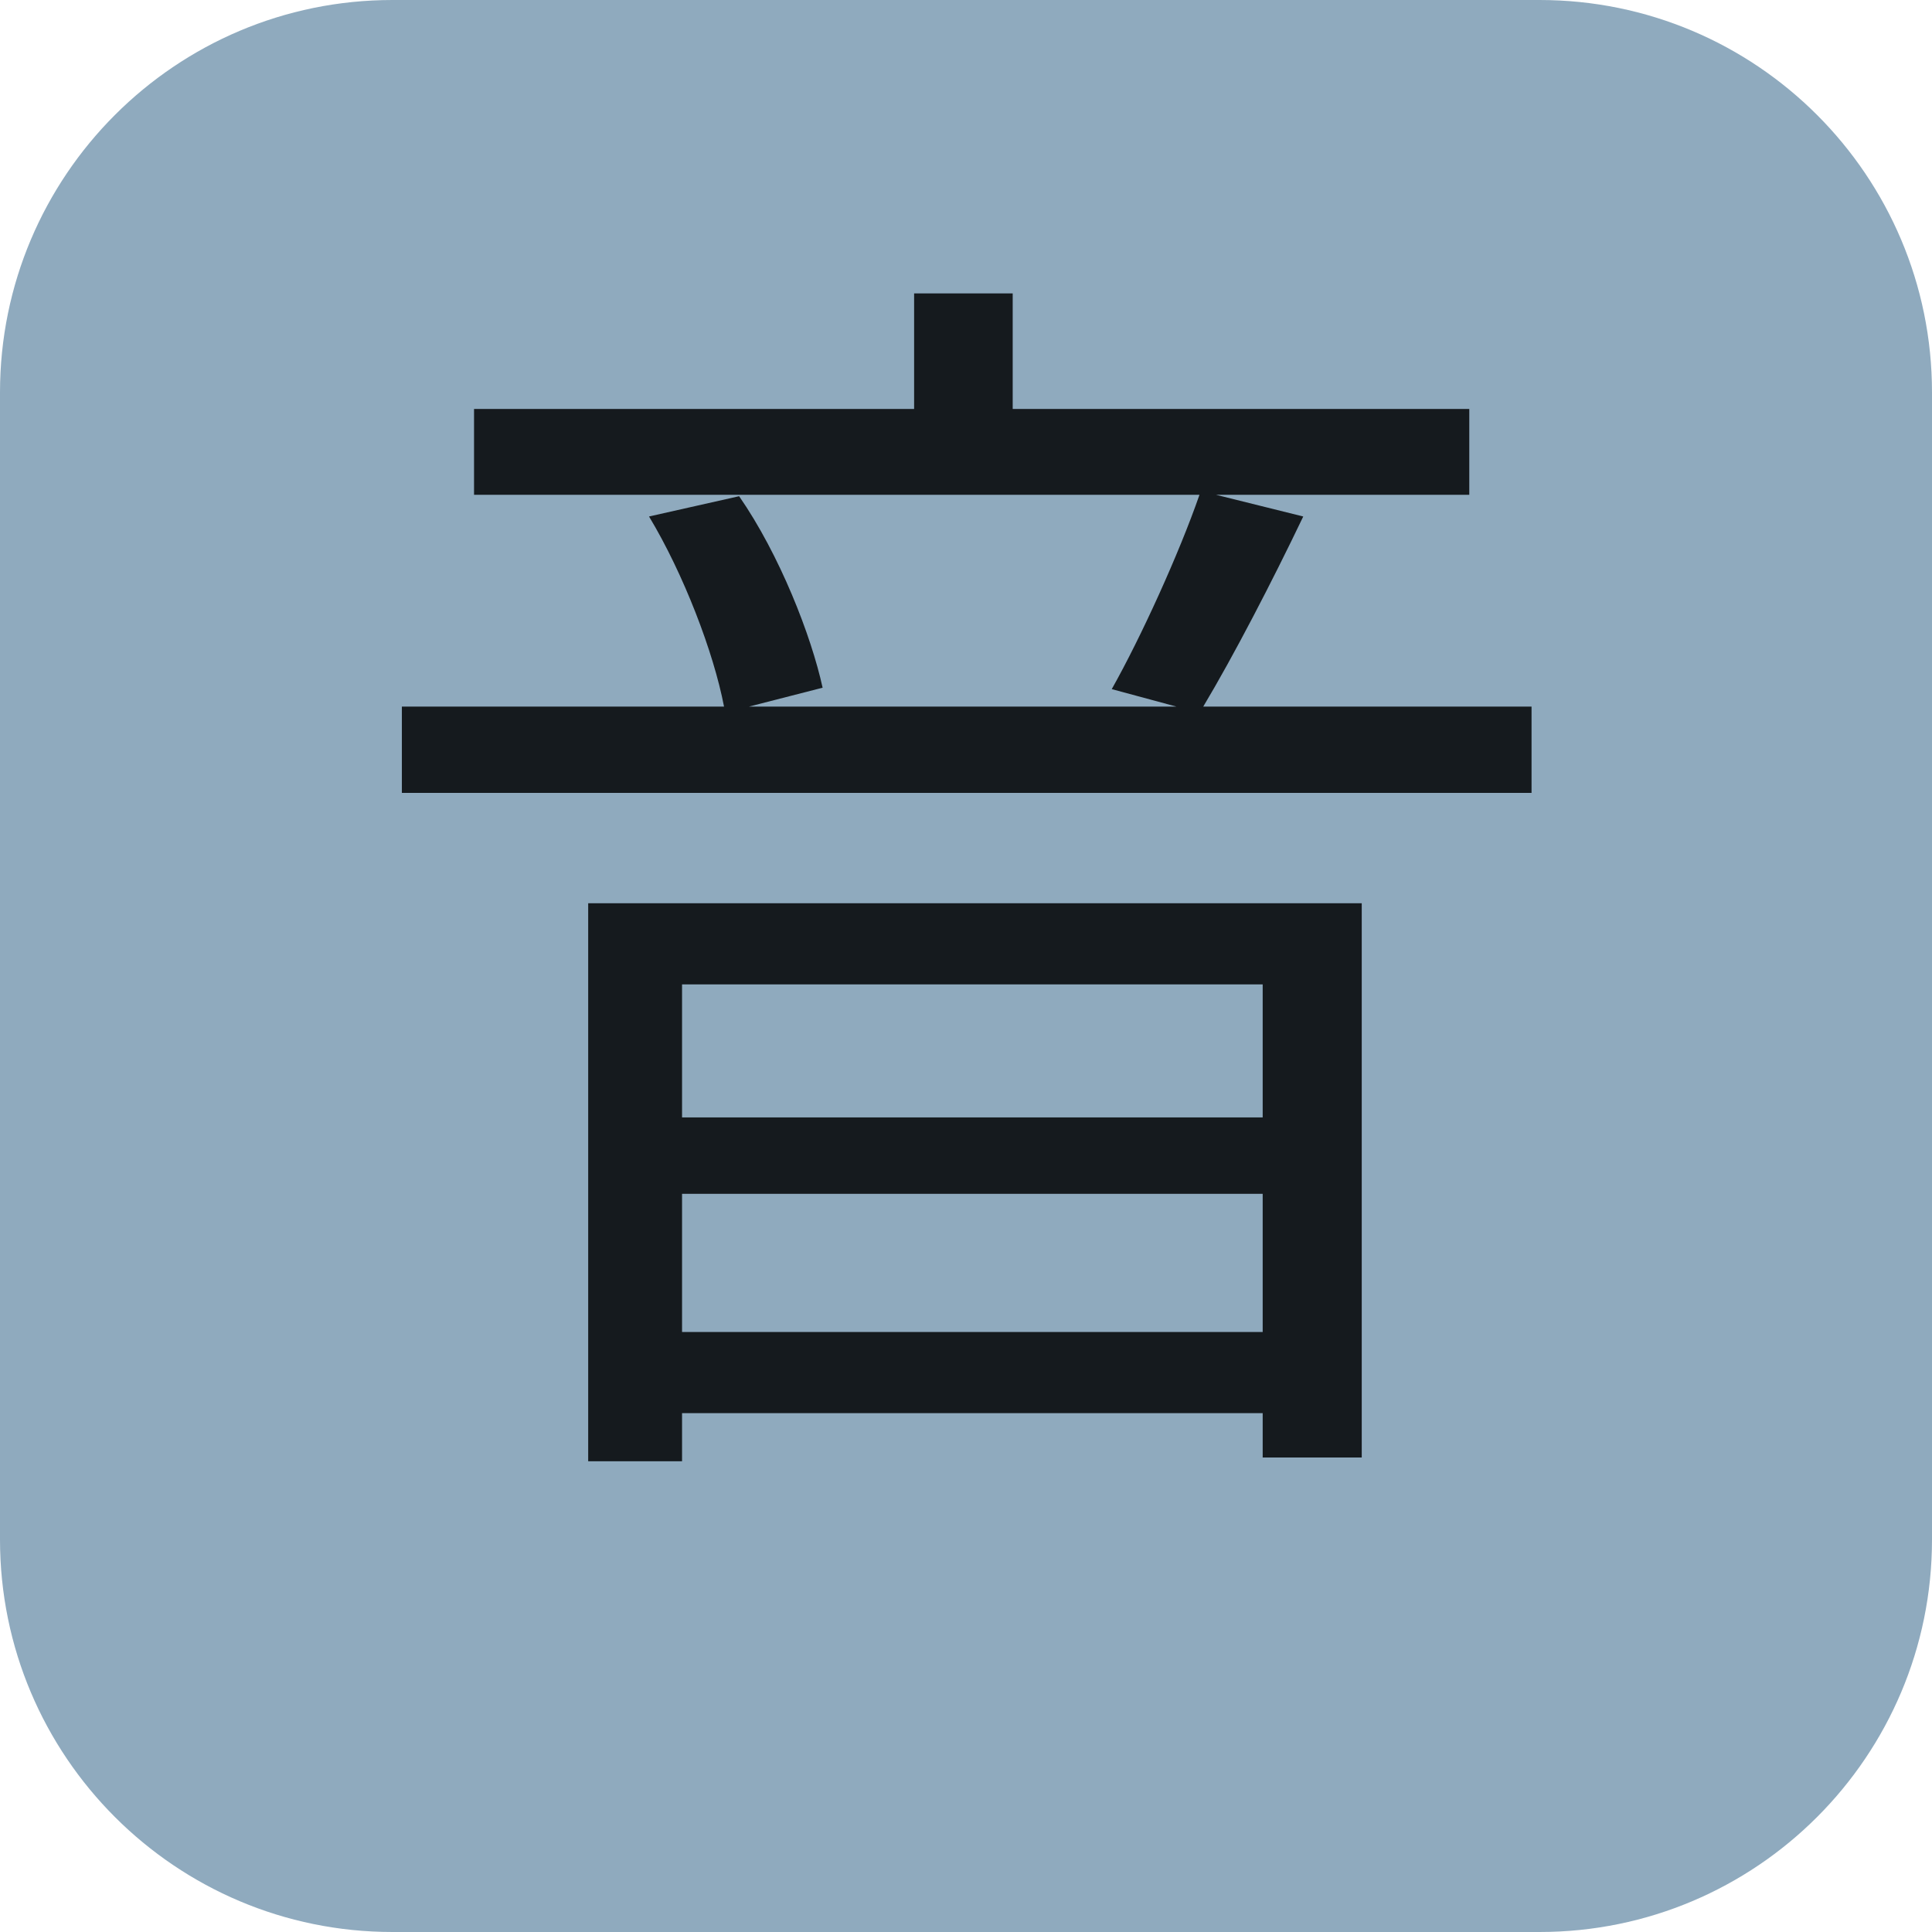
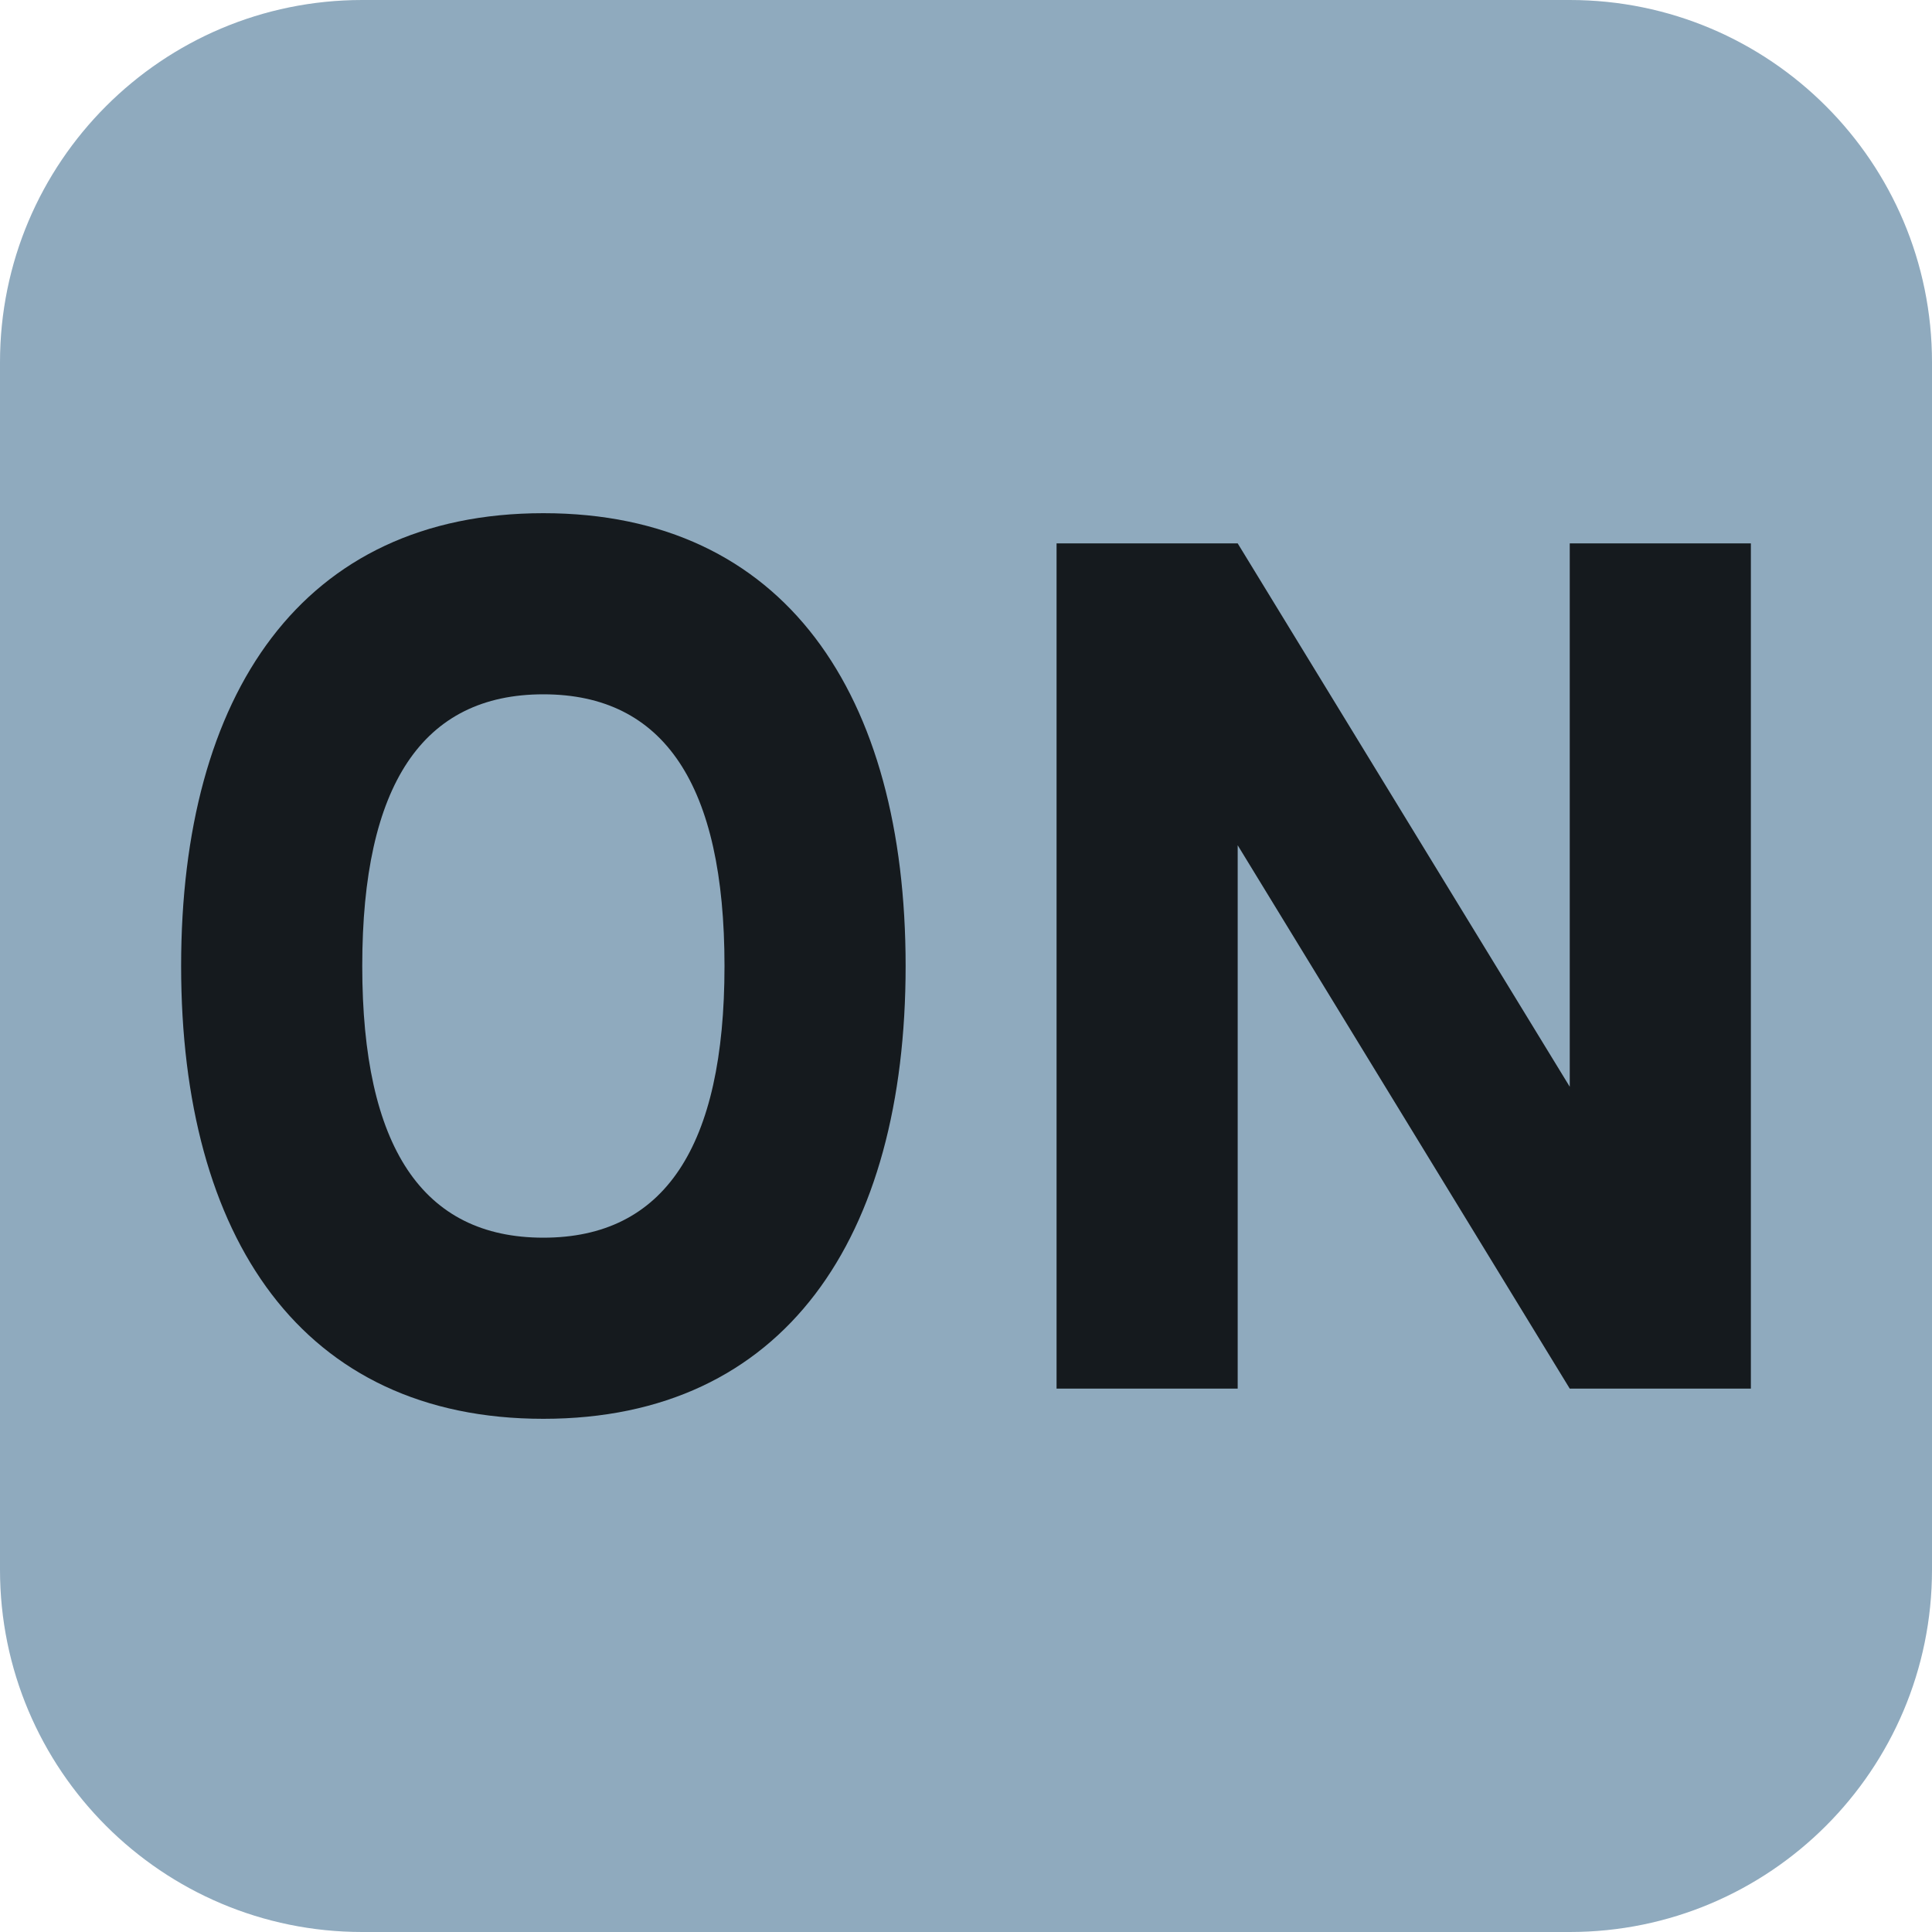
<svg xmlns="http://www.w3.org/2000/svg" viewBox="0 0 64 64">
-   <rect width="64" height="64" rx="13" fill="#8faabe" />
-   <text x="32" y="45" fill="#151a1e" font-family="serif" font-size="42" text-anchor="middle">音</text>
+   <rect width="64" height="64" rx="12" fill="#8faabe" />
+   <g fill="#151a1e">
+     <path fill-rule="evenodd" d="M18 17C10 17 6 23 6 32s4 15 12 15 12-6 12-15-4-15-12-15Zm0 6c4 0 6 3 6 9s-2 9-6 9-6-3-6-9 2-9 6-9Z" />
+     <path d="M35 18h6l11 18V18h6v28h-6L41 28v18h-6Z" />
+   </g>
</svg>
